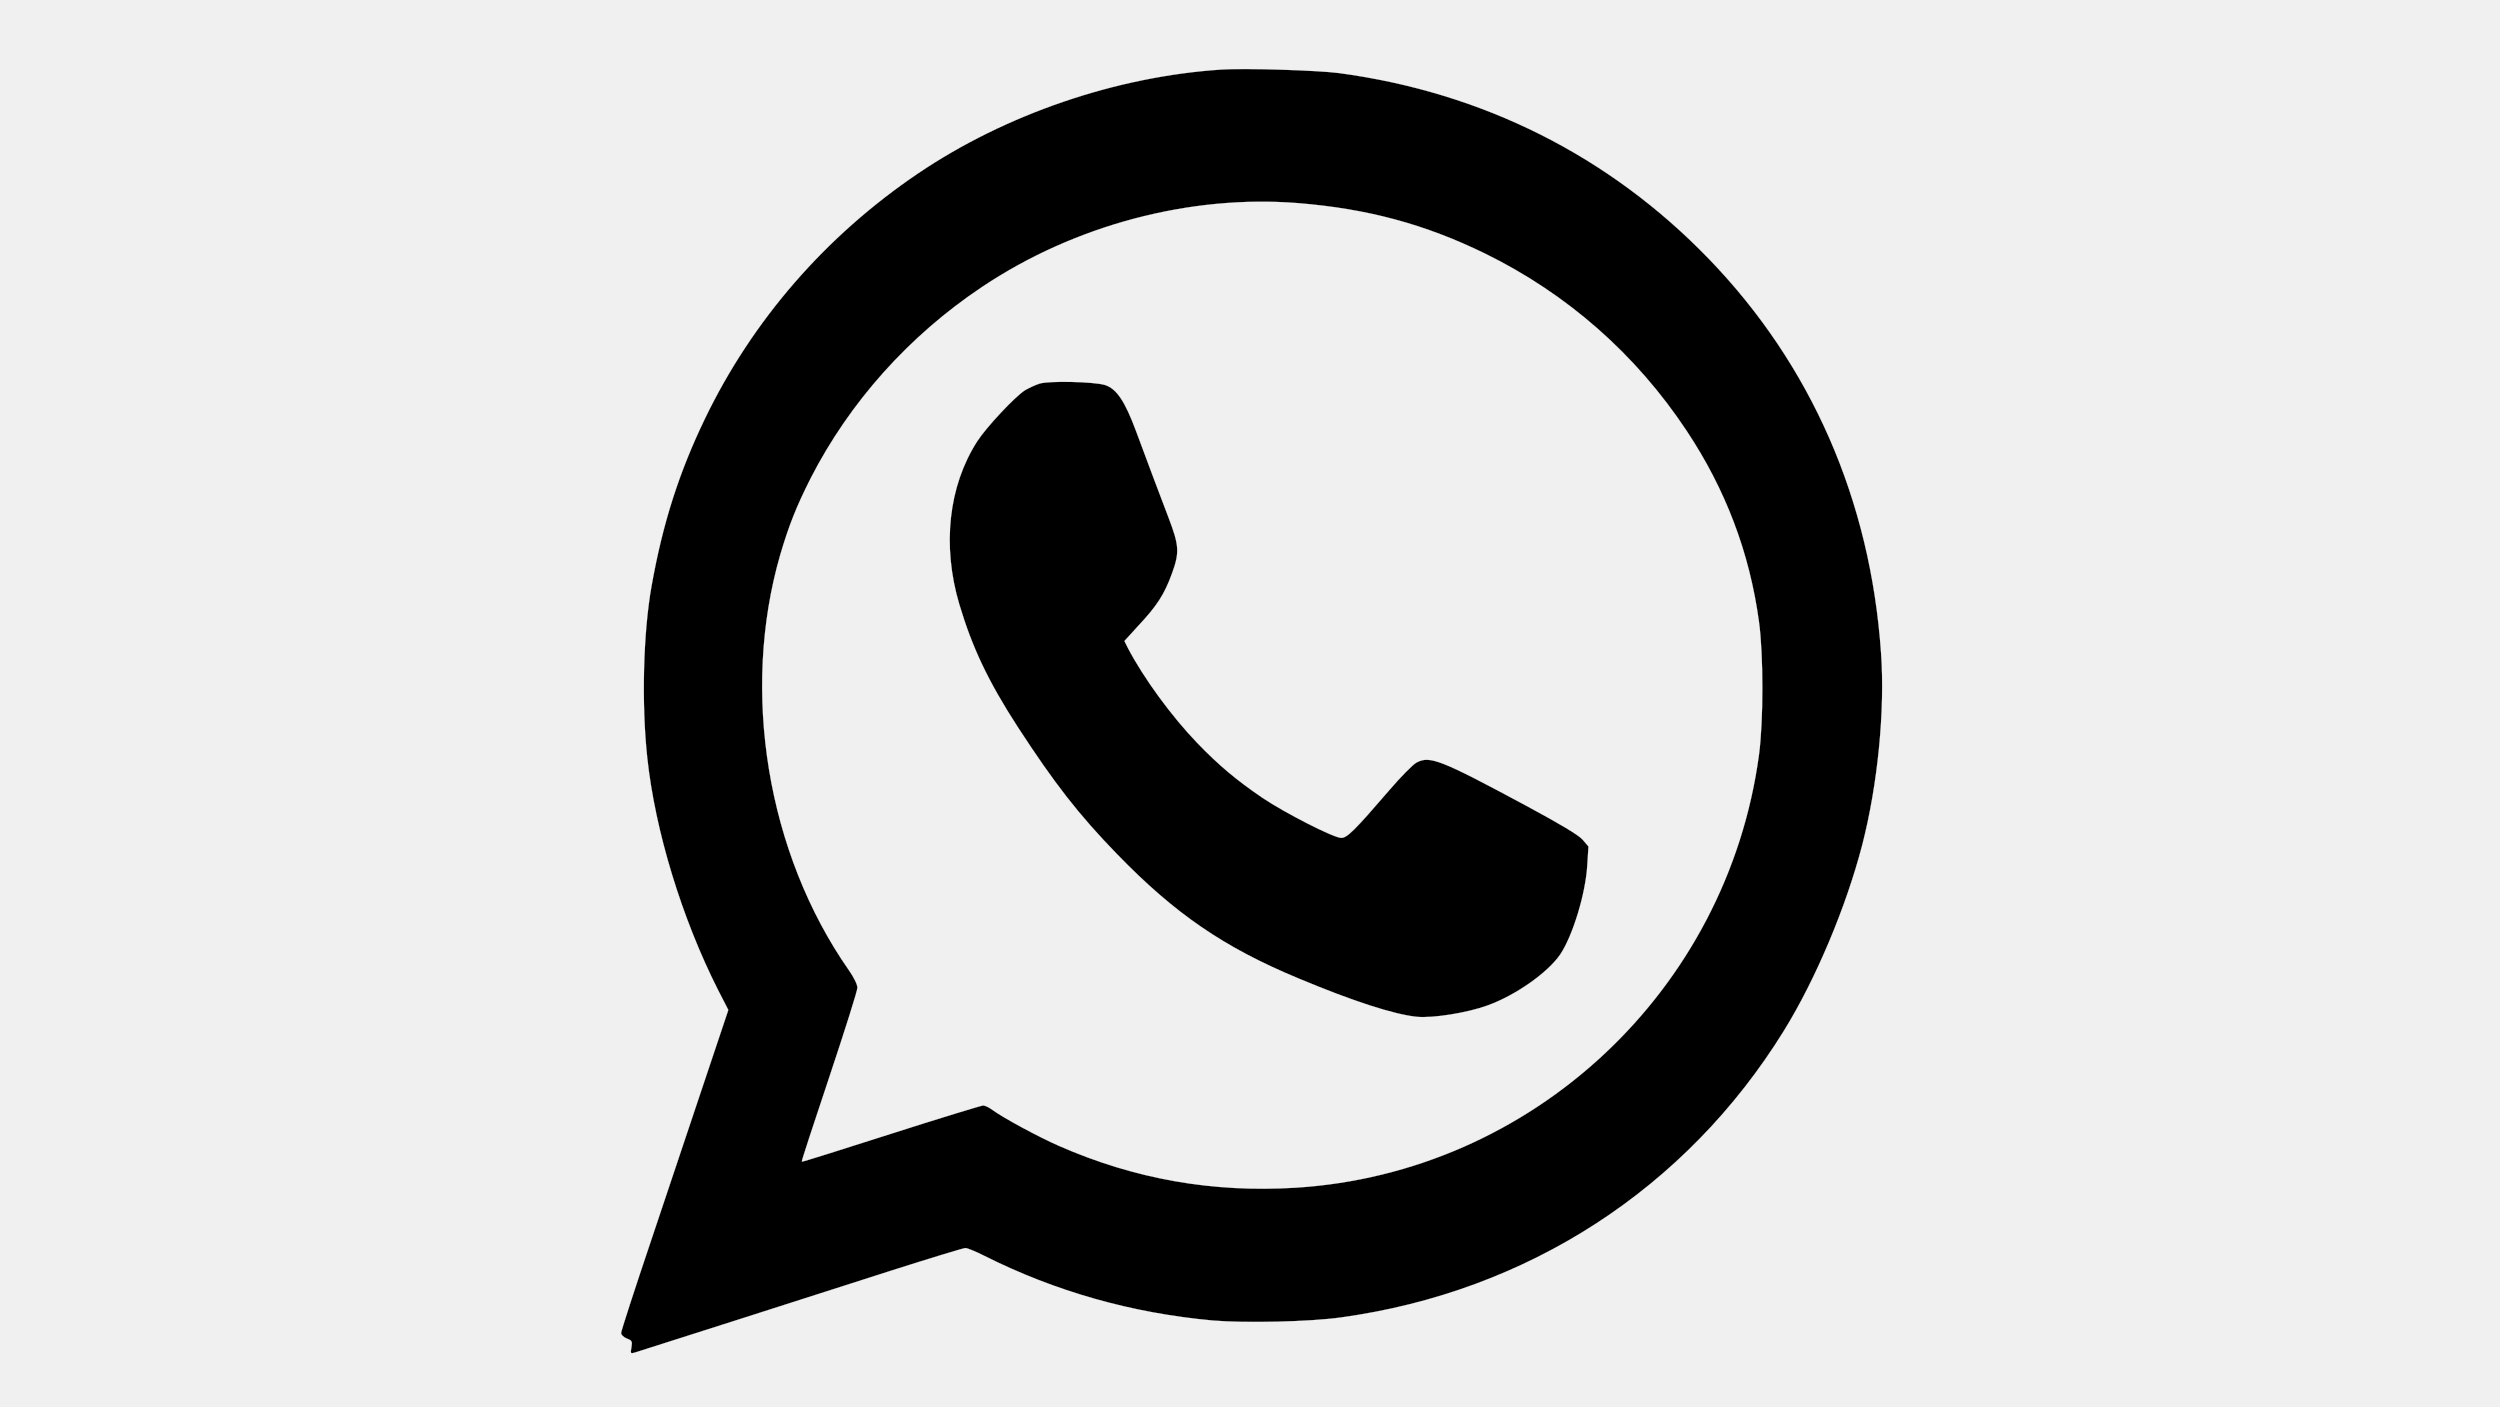
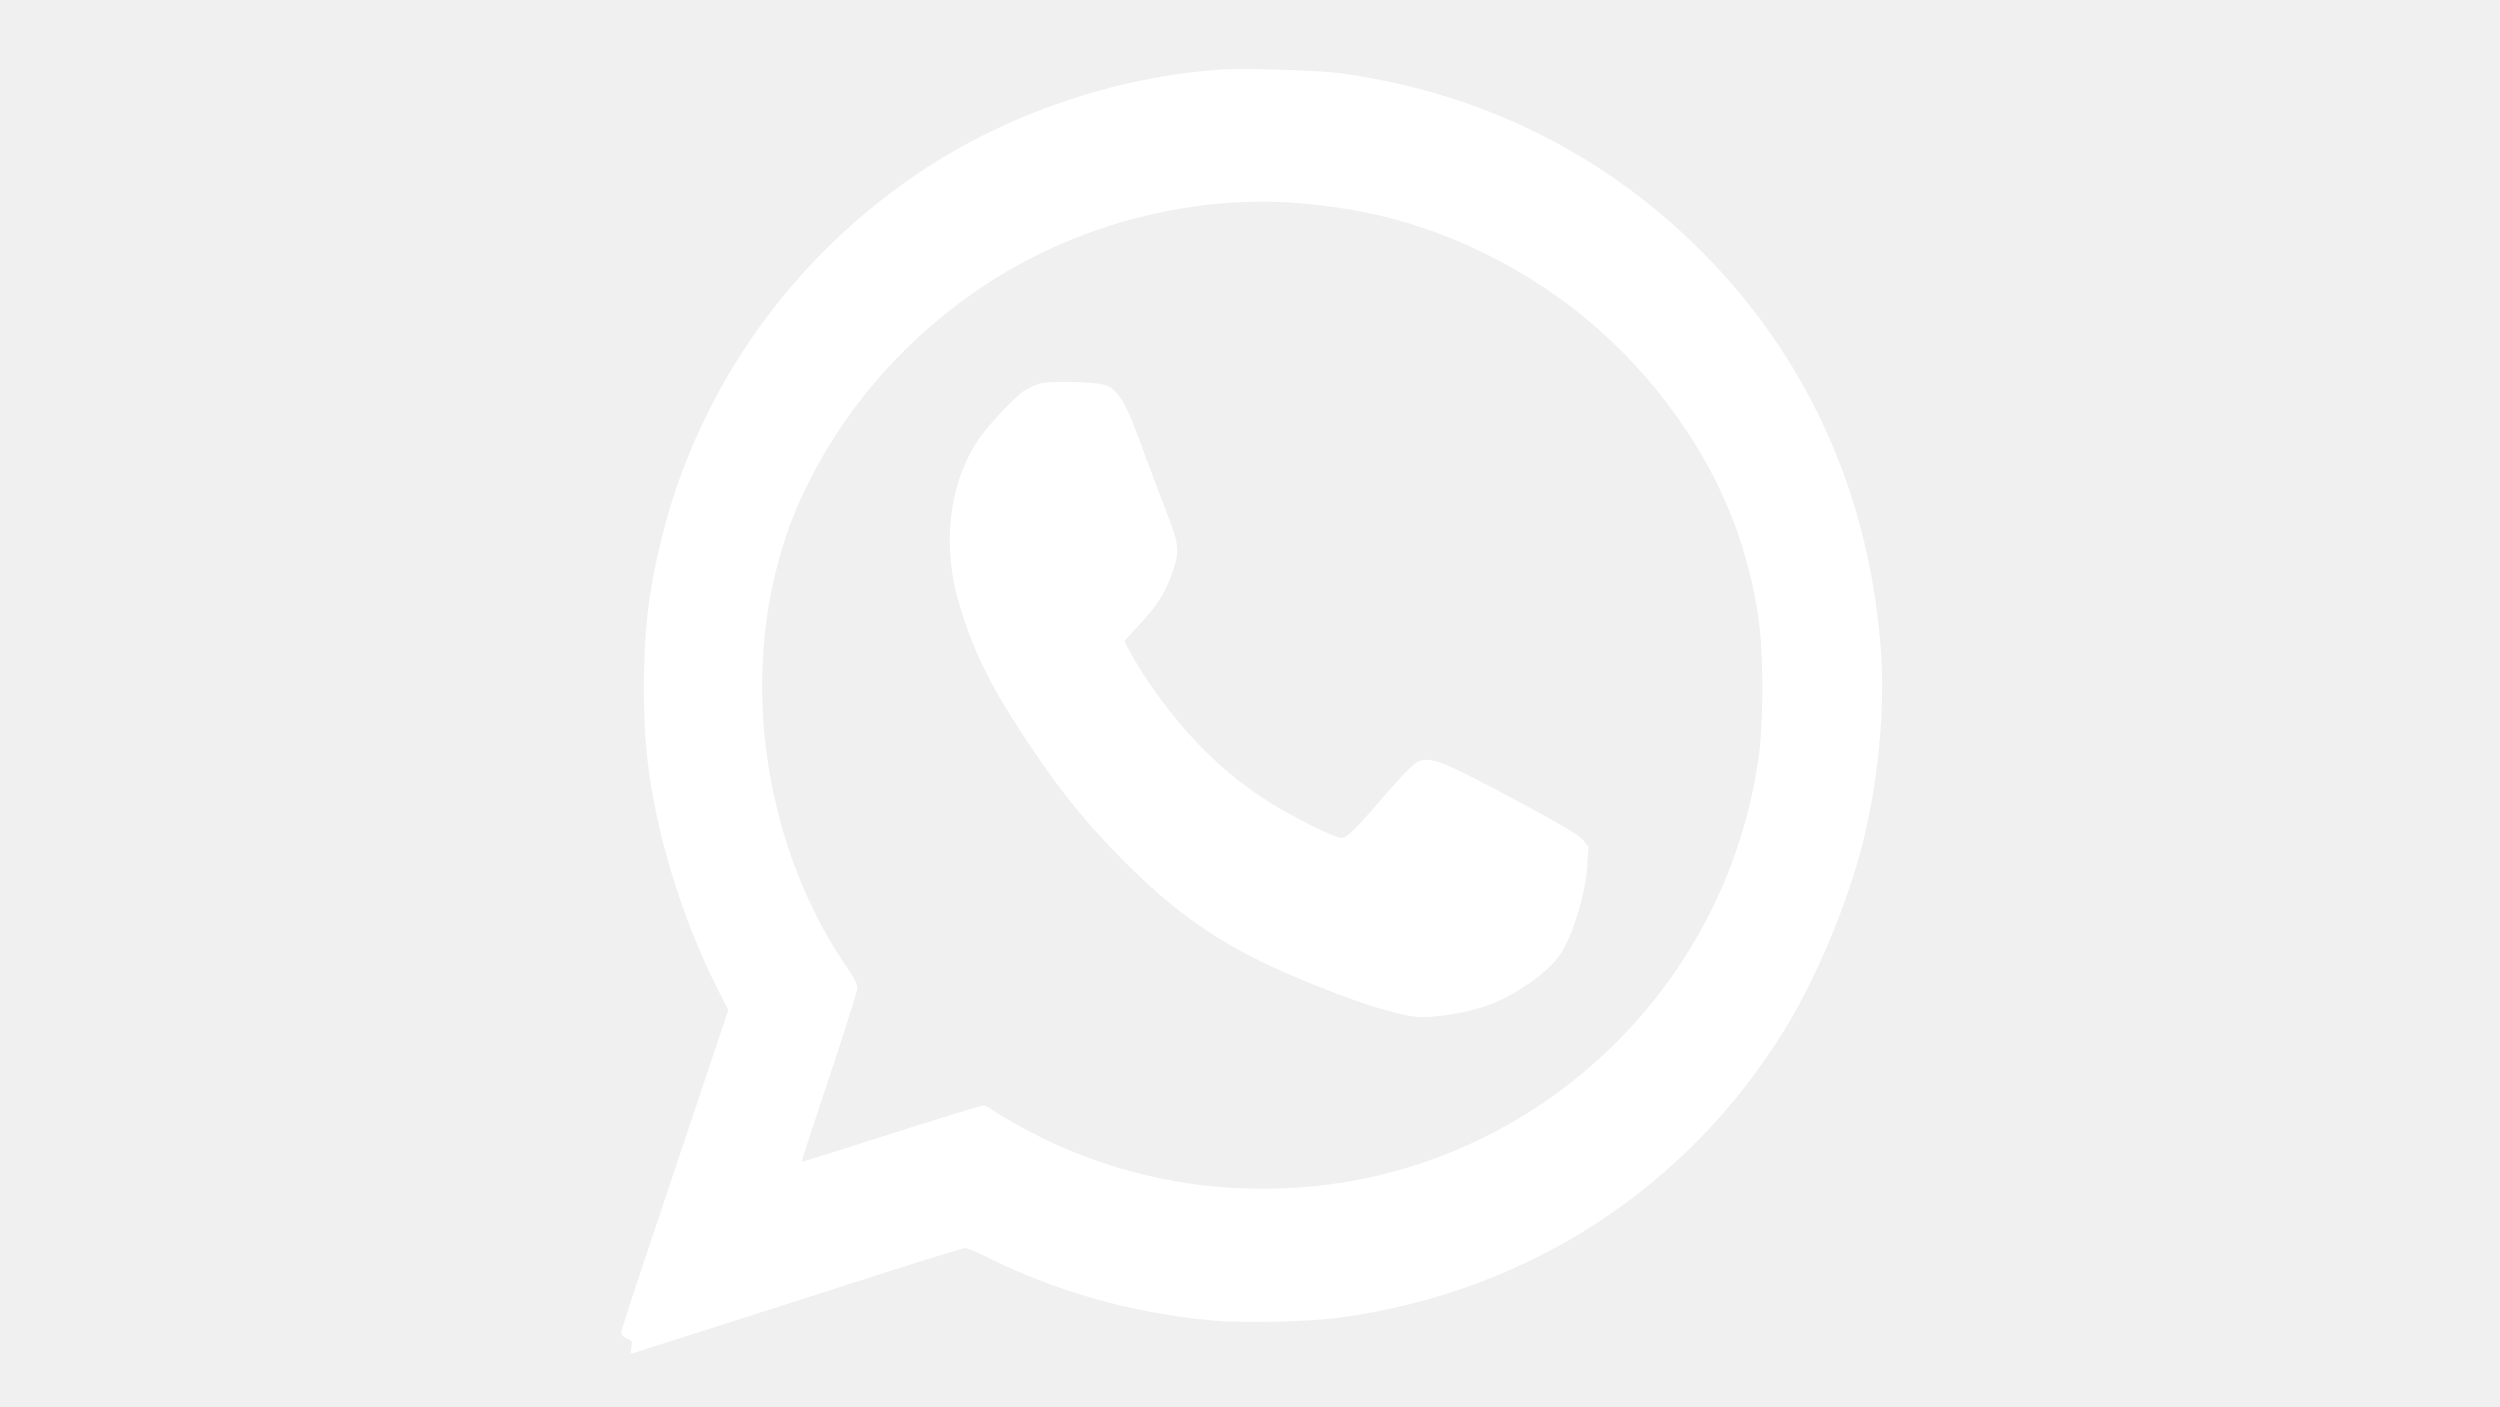
<svg xmlns="http://www.w3.org/2000/svg" version="1.0" width="1280pt" height="720pt" viewBox="0 0 1280 720" preserveAspectRatio="xMidYMid meet">
-   <g transform="translate(0,720) scale(0.1,-0.1)" fill="#000000" stroke="#FFFFFF">
+   <g transform="translate(0,720) scale(0.1,-0.1)" fill="#FFFFFF" stroke="none">
    <path d="M6255 6844 c-540 -35 -1107 -229 -1555 -532 -473 -320 -848 -752 -1091 -1256 -133 -276 -216 -536 -273 -856 -43 -240 -52 -602 -22 -880 40 -374 177 -822 362 -1188 l53 -103 -123 -367 c-68 -202 -191 -570 -274 -818 -84 -249 -152 -459 -152 -469 0 -9 13 -22 29 -28 26 -10 29 -14 24 -45 -6 -32 -5 -34 18 -27 41 13 936 298 1314 420 198 63 368 115 378 115 9 0 52 -17 95 -39 366 -184 756 -294 1171 -332 164 -14 498 -7 659 16 954 132 1766 659 2266 1468 163 264 318 632 401 952 79 307 117 688 96 982 -54 781 -356 1473 -881 2017 -509 527 -1157 853 -1895 952 -108 14 -482 26 -600 18z m391 -684 c357 -29 650 -108 959 -259 419 -206 770 -514 1030 -906 200 -301 323 -625 371 -979 23 -168 23 -508 0 -680 -163 -1209 -1161 -2141 -2372 -2217 -427 -26 -824 44 -1212 214 -107 47 -284 143 -339 183 -17 13 -39 24 -49 24 -9 0 -222 -65 -472 -145 -250 -80 -456 -145 -457 -143 -2 2 62 197 141 433 79 237 144 442 144 458 0 16 -18 53 -44 90 -418 599 -554 1426 -351 2127 45 152 82 245 155 390 200 391 505 732 880 982 473 316 1064 472 1616 428z" />
    <path d="M5323 5236 c-23 -7 -56 -23 -75 -34 -51 -32 -199 -190 -245 -262 -147 -229 -180 -534 -92 -832 67 -225 149 -397 299 -629 190 -292 313 -450 510 -653 296 -305 545 -476 927 -635 282 -118 490 -185 607 -197 81 -8 258 20 362 58 144 52 309 168 373 262 64 96 130 313 138 457 l6 95 -31 36 c-22 24 -112 78 -294 176 -432 232 -487 254 -555 218 -17 -8 -81 -73 -141 -143 -178 -207 -215 -243 -245 -243 -38 0 -287 127 -403 205 -135 92 -223 166 -334 281 -132 137 -275 333 -355 486 l-18 36 72 79 c95 101 134 162 172 268 39 108 37 141 -20 290 -51 133 -92 243 -163 434 -58 157 -101 221 -161 240 -57 17 -287 22 -334 7z" />
  </g>
</svg>
